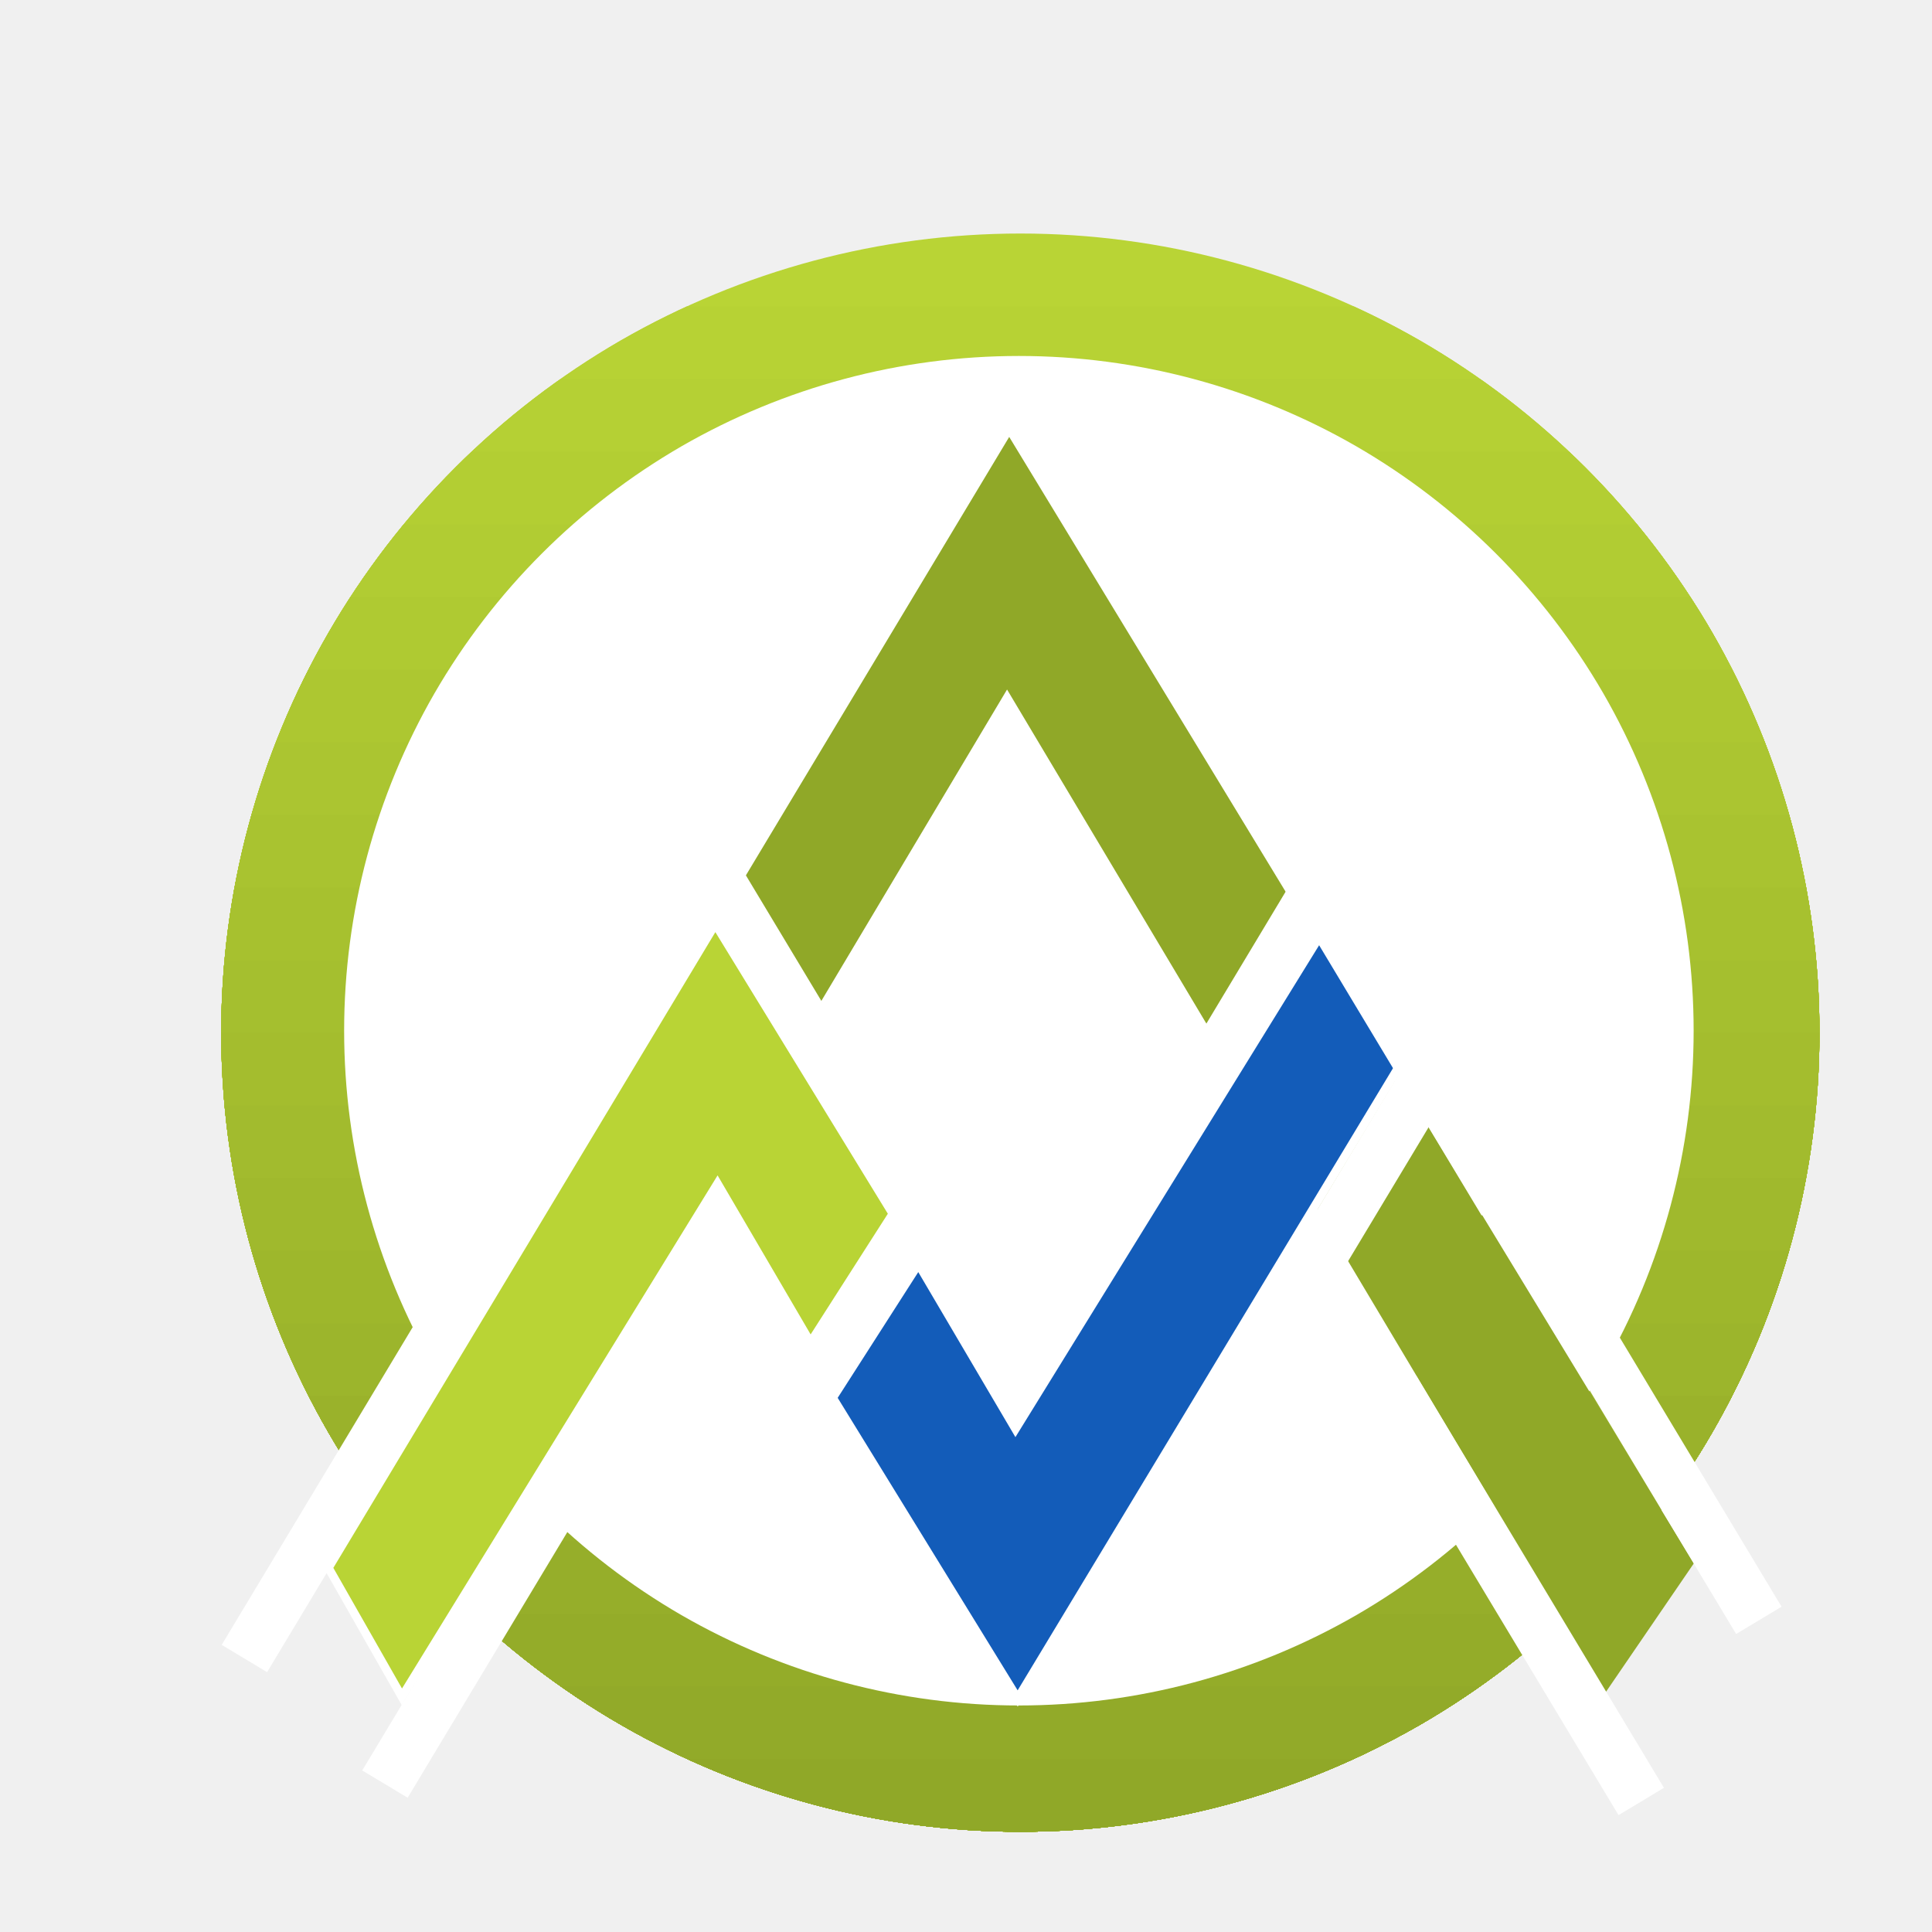
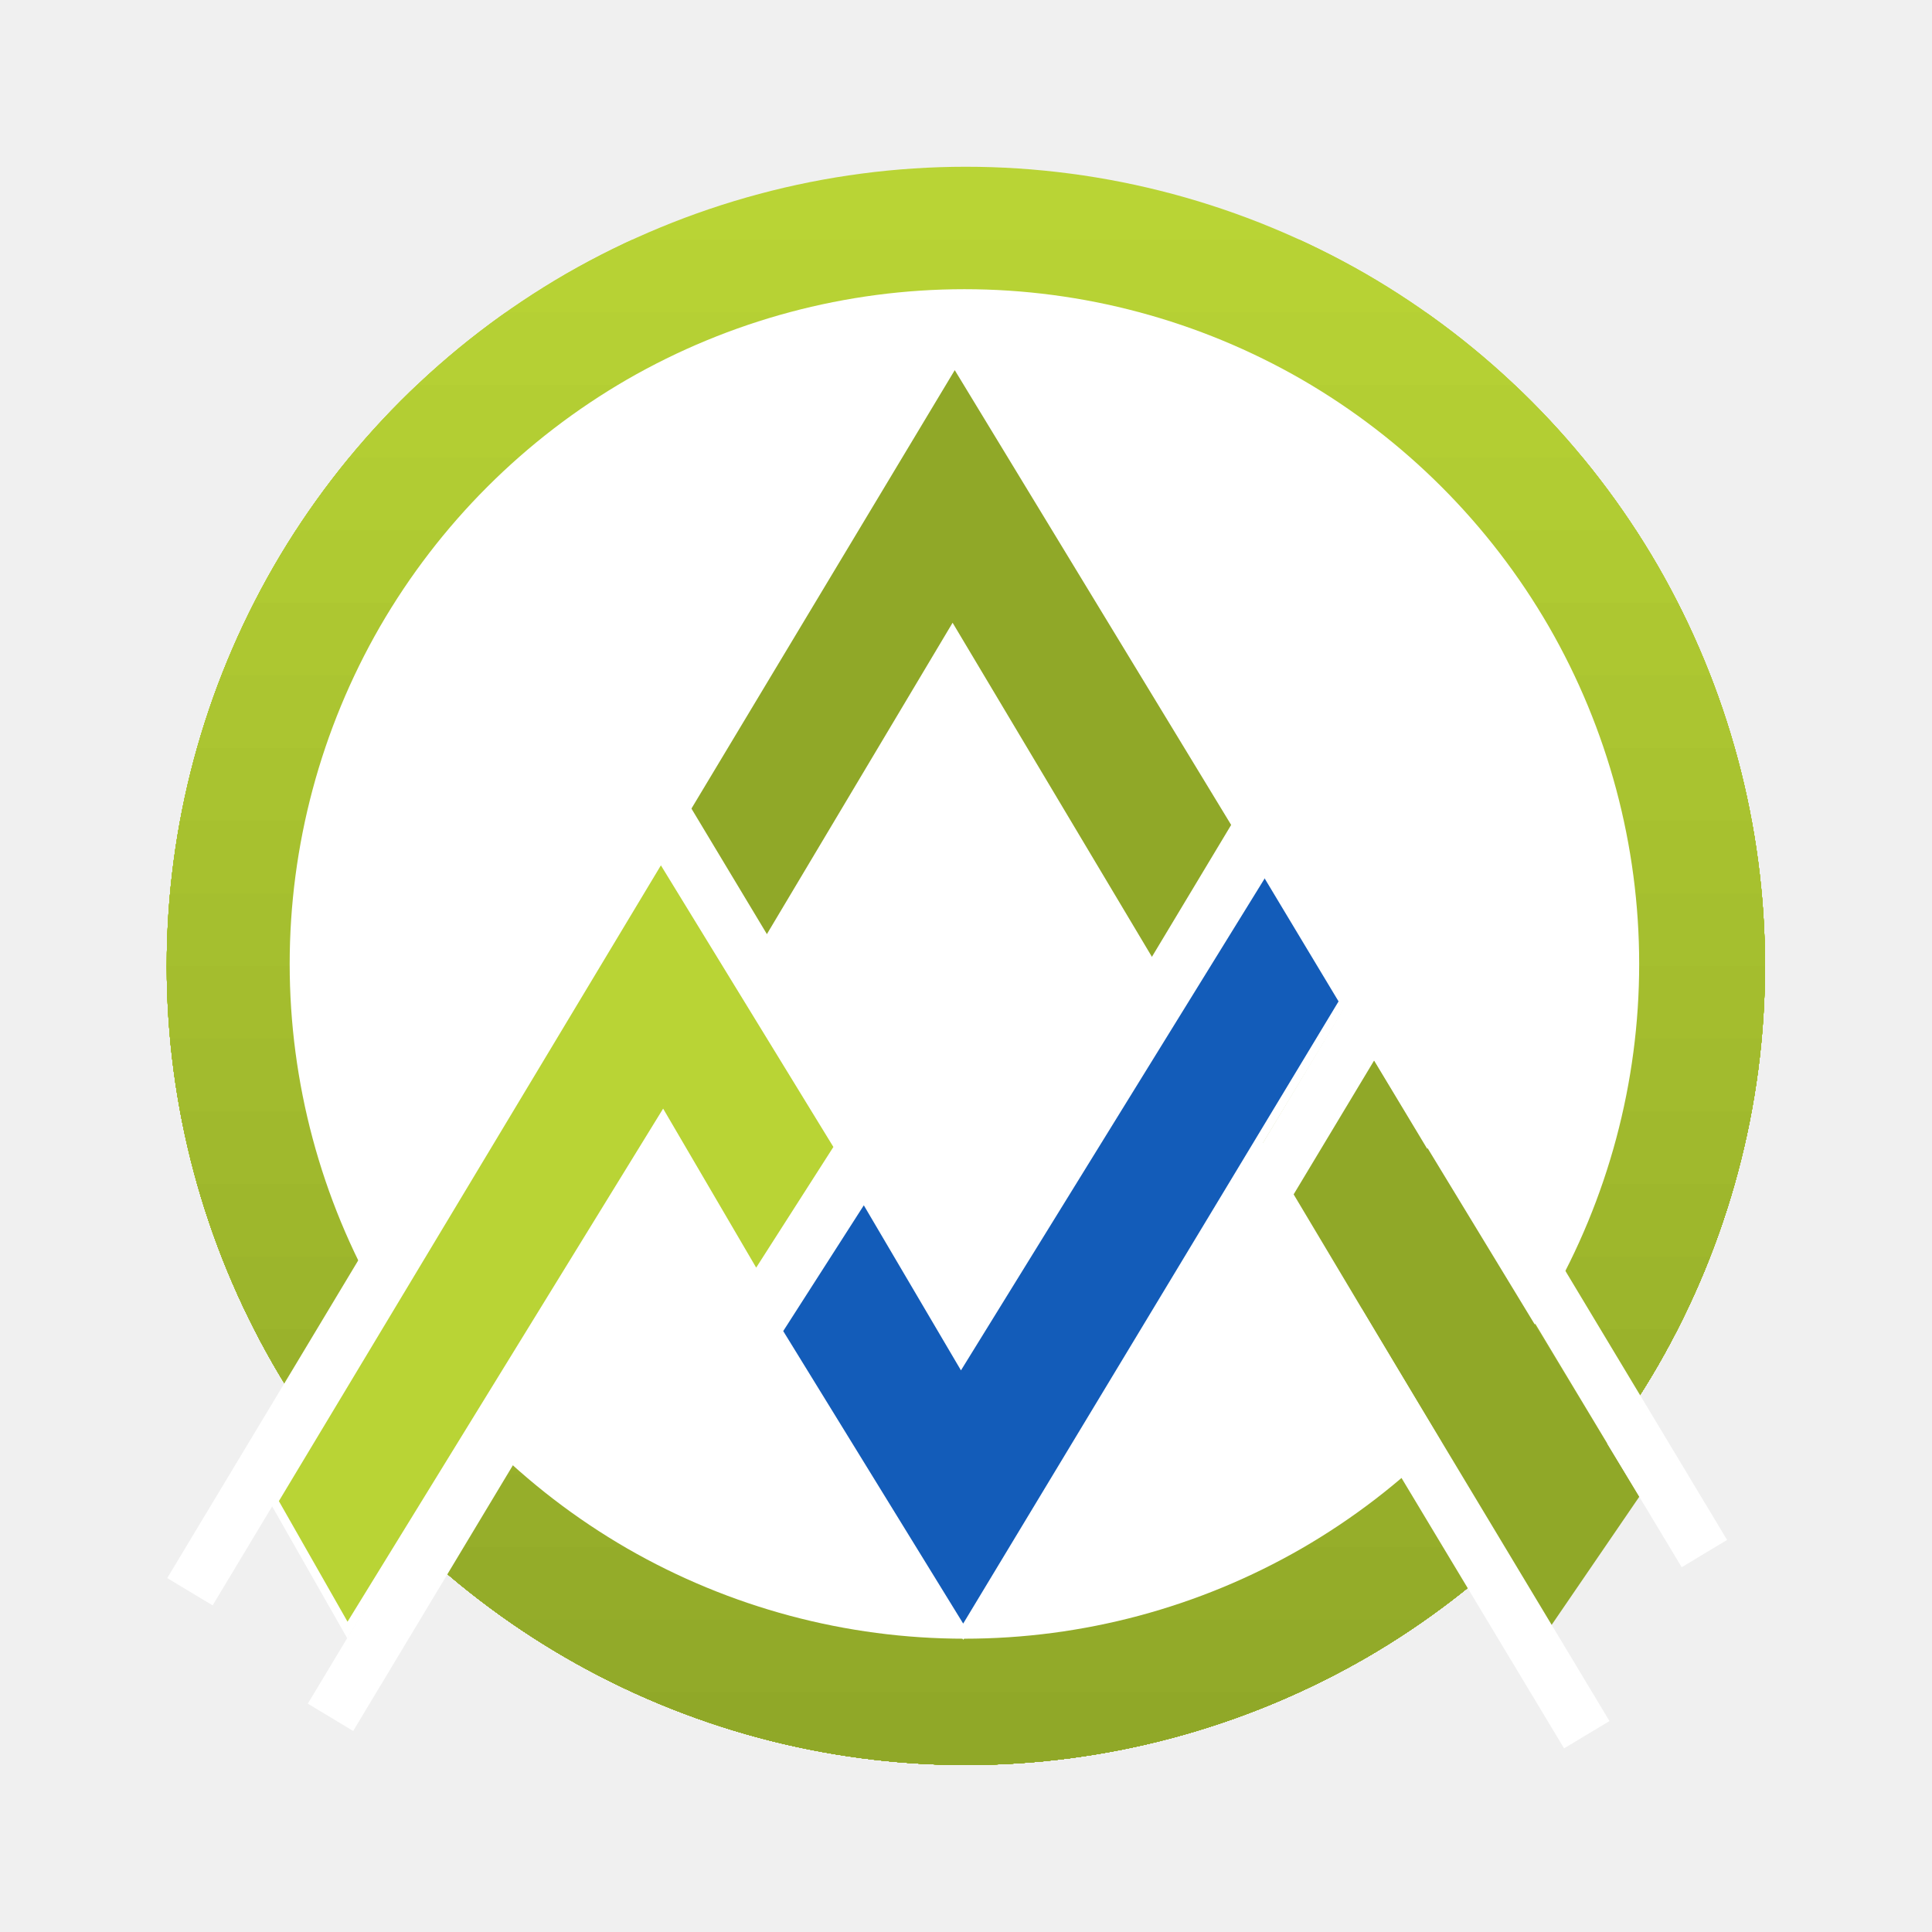
- <svg xmlns="http://www.w3.org/2000/svg" version="1.2" width="200mm" height="200mm" viewBox="400 400 8000 8000" preserveAspectRatio="xMidYMid" fill-rule="evenodd" stroke-width="28.222" stroke-linejoin="round">
-   <path fill="none" d="M1316 1367h6619v6619H1316z" />
-   <defs>
-     <clipPath id="prefix__a" clipPathUnits="userSpaceOnUse">
-       <path d="M1316 4676c0-581 153-1151 443-1654 291-504 708-921 1211-1212 504-290 1074-443 1655-443s1151 153 1655 443c503 291 920 708 1211 1211 290 504 443 1074 443 1655s-153 1151-443 1654c-291 504-708 921-1211 1212-504 290-1074 443-1655 443s-1151-153-1654-443c-504-291-921-708-1212-1212-290-503-443-1073-443-1654z" />
-     </clipPath>
-   </defs>
-   <g clip-path="url(#prefix__a)">
-     <path fill="#B9D435" d="M1316 1367h6618v6618H1316V1367z" />
-     <path fill="#B7D234" d="M1316 1669h6618v6316H1316V1669z" />
-     <path fill="#B5D034" d="M1316 1970h6618v6015H1316V1970z" />
-     <path fill="#B3CE33" d="M1316 2270h6618v5715H1316V2270z" />
-     <path fill="#B1CC33" d="M1316 2571h6618v5414H1316V2571z" />
-     <path fill="#AFCA32" d="M1316 2872h6618v5113H1316V2872z" />
-     <path fill="#ADC731" d="M1316 3173h6618v4812H1316V3173z" />
-     <path fill="#ABC531" d="M1316 3473h6618v4512H1316V3473z" />
-     <path fill="#A9C330" d="M1316 3774h6618v4211H1316V3774z" />
-     <path fill="#A7C12F" d="M1316 4075h6618v3910H1316V4075z" />
-     <path fill="#A5BF2F" d="M1316 4376h6618v3609H1316V4376z" />
-     <path fill="#A4BD2E" d="M1316 4676h6618v3309H1316V4676z" />
-     <path fill="#A2BB2E" d="M1316 4977h6618v3008H1316V4977z" />
-     <path fill="#A0B92D" d="M1316 5278h6618v2707H1316V5278z" />
-     <path fill="#9EB72C" d="M1316 5579h6618v2406H1316V5579z" />
-     <path fill="#9CB52C" d="M1316 5880h6618v2105H1316V5880z" />
-     <path fill="#9AB22B" d="M1316 6180h6618v1805H1316V6180z" />
-     <path fill="#98B02A" d="M1316 6481h6618v1504H1316V6481z" />
-     <path fill="#96AE2A" d="M1316 6782h6618v1203H1316V6782z" />
-     <path fill="#94AC29" d="M1316 7083h6618v902H1316v-902z" />
-     <path fill="#92AA29" d="M1316 7383h6618v602H1316v-602z" />
-     <path fill="#90A828" d="M1316 7684h6618v301H1316v-301z" />
-   </g>
-   <path fill="none" d="M1825 1874h5589v5589H1825z" />
-   <path fill="#FFF" d="M1825 4668c0-490 129-972 374-1397 246-425 598-777 1023-1023 425-245 907-374 1397-374s972 129 1397 374c425 246 777 598 1023 1023 245 425 374 907 374 1397s-129 972-374 1397c-246 425-598 777-1023 1023-425 245-907 374-1397 374s-972-129-1397-374c-425-246-777-598-1023-1023-245-425-374-907-374-1397z" />
-   <path fill="none" d="M1772 2209h5643v5202H1772z" />
-   <path fill="#90A828" d="M4579 2243l2814 4630-344 503-2479-4155-2478 4155-299-494 2786-4639z" />
-   <path fill="none" stroke="#90A828" stroke-width="35" stroke-linejoin="miter" d="M4579 2243l2814 4630-344 503-2479-4155-2478 4155-299-494 2786-4639h0z" />
-   <path fill="none" d="M3287 4002h1215v1822H3287z" />
-   <path fill="#FFF" d="M3800 4969l-513-854 188-113 1026 1707-188 113-513-853z" />
-   <path fill="none" d="M4819 3890h1215v1822H4819z" />
-   <path fill="#FFF" d="M5332 4744l513-854 188 113-1026 1707-188-113 513-853z" />
-   <path fill="none" d="M3628 4482h1215v1822H3628z" />
-   <path fill="#FFF" d="M4141 5336l513-854 188 113-1026 1707-188-113 513-853z" />
-   <g>
-     <path fill="none" d="M5394 4468h1215v1822H5394z" />
-     <path fill="#FFF" d="M5907 5322l513-854 188 113-1026 1707-188-113 513-853z" />
-   </g>
-   <g>
-     <path fill="none" d="M6563 5346h1215v1822H6563z" />
-     <path fill="#FFF" d="M7076 6313l-513-854 188-113 1026 1707-188 113-513-853z" />
-   </g>
-   <g>
-     <path fill="none" d="M6076 6096h1215v1822H6076z" />
-     <path fill="#FFF" d="M6589 7063l-513-854 188-113 1026 1707-188 113-513-853z" />
-   </g>
-   <g>
-     <path fill="none" d="M1900 6024h1215v1822H1900z" />
-     <path fill="#FFF" d="M2413 6878l513-854 188 113-1026 1707-188-113 513-853z" />
-   </g>
-   <g>
-     <path fill="none" d="M1318 5504h1215v1822H1318z" />
-     <path fill="#FFF" d="M1831 6358l513-854 188 113-1026 1707-188-113 513-853z" />
-   </g>
-   <g>
-     <path fill="none" d="M1739 4192h2380v3270H1739z" />
-     <path fill="#B9D435" d="M1760 6892l1602-2666 735 1200-341 533-385-658-1307 2125-304-534z" />
-     <path fill="none" stroke="#FFF" stroke-width="35" stroke-linejoin="miter" d="M1760 6892l1602-2666 735 1200-341 533-385-658-1307 2125-304-534h0z" />
-   </g>
-   <g>
-     <path fill="none" d="M3827 4076h2479v3392H3827z" />
-     <path fill="#135CB9" d="M6284 4665L4614 7433l-766-1245 355-554 402 683 1362-2206 317 554z" />
-     <path fill="none" stroke="#FFF" stroke-width="35" stroke-linejoin="miter" d="M6284 4665L4614 7433l-766-1245 355-554 402 683 1362-2206 317 554h0z" />
-   </g>
-   <g>
-     <path fill="none" d="M5509 3613h1215v1822H5509z" />
-     <path fill="#FFF" d="M6022 4580l-513-854 188-113 1026 1707-188 113-513-853z" />
+ <svg xmlns="http://www.w3.org/2000/svg" xml:space="preserve" width="200mm" height="200mm" fill-rule="evenodd" stroke-linejoin="round" stroke-width="28.222" preserveAspectRatio="xMidYMid" viewBox="625.5 676.5 8000 8000">
+   <g class="SlideGroup">
+     <g class="Slide" clip-path="url(#presentation_clip_path)">
+       <g class="Page">
+         <g class="com.sun.star.drawing.CustomShape">
+           <path fill="none" d="M1316 1367h6619v6619H1316z" class="BoundingBox" />
+           <defs>
+             <clipPath id="a" clipPathUnits="userSpaceOnUse">
+               <path d="M1316 4676c0-581 153-1151 443-1654 291-504 708-921 1211-1212 504-290 1074-443 1655-443s1151 153 1655 443c503 291 920 708 1211 1211 290 504 443 1074 443 1655s-153 1151-443 1654c-291 504-708 921-1211 1212-504 290-1074 443-1655 443s-1151-153-1654-443c-504-291-921-708-1212-1212-290-503-443-1073-443-1654" />
+             </clipPath>
+           </defs>
+           <g clip-path="url(#a)">
+             <path fill="#b9d435" d="M1316 1367h6618v6618H1316z" />
+             <path fill="#b7d234" d="M1316 1669h6618v6316H1316z" />
+             <path fill="#b5d034" d="M1316 1970h6618v6015H1316z" />
+             <path fill="#b3ce33" d="M1316 2270h6618v5715H1316z" />
+             <path fill="#b1cc33" d="M1316 2571h6618v5414H1316z" />
+             <path fill="#afca32" d="M1316 2872h6618v5113H1316z" />
+             <path fill="#adc731" d="M1316 3173h6618v4812H1316z" />
+             <path fill="#abc531" d="M1316 3473h6618v4512H1316z" />
+             <path fill="#a9c330" d="M1316 3774h6618v4211H1316z" />
+             <path fill="#a7c12f" d="M1316 4075h6618v3910H1316z" />
+             <path fill="#a5bf2f" d="M1316 4376h6618v3609H1316z" />
+             <path fill="#a4bd2e" d="M1316 4676h6618v3309H1316z" />
+             <path fill="#a2bb2e" d="M1316 4977h6618v3008H1316z" />
+             <path fill="#a0b92d" d="M1316 5278h6618v2707H1316z" />
+             <path fill="#9eb72c" d="M1316 5579h6618v2406H1316z" />
+             <path fill="#9cb52c" d="M1316 5880h6618v2105H1316z" />
+             <path fill="#9ab22b" d="M1316 6180h6618v1805H1316z" />
+             <path fill="#98b02a" d="M1316 6481h6618v1504H1316z" />
+             <path fill="#96ae2a" d="M1316 6782h6618v1203H1316z" />
+             <path fill="#94ac29" d="M1316 7083h6618v902H1316z" />
+             <path fill="#92aa29" d="M1316 7383h6618v602H1316z" />
+             <path fill="#90a828" d="M1316 7684h6618v301H1316z" />
+           </g>
+         </g>
+         <g class="com.sun.star.drawing.CustomShape">
+           <path fill="none" d="M1825 1874h5589v5589H1825z" class="BoundingBox" />
+           <path fill="#fff" d="M1825 4668c0-490 129-972 374-1397 246-425 598-777 1023-1023 425-245 907-374 1397-374s972 129 1397 374c425 246 777 598 1023 1023 245 425 374 907 374 1397s-129 972-374 1397c-246 425-598 777-1023 1023-425 245-907 374-1397 374s-972-129-1397-374c-425-246-777-598-1023-1023-245-425-374-907-374-1397" />
+         </g>
+         <g class="com.sun.star.drawing.CustomShape">
+           <path fill="none" d="M1772 2209h5643v5202H1772z" class="BoundingBox" />
+           <path fill="#90a828" d="m4579 2243 2814 4630-344 503-2479-4155-2478 4155-299-494z" />
+           <path fill="none" stroke="#90a828" stroke-linejoin="miter" stroke-width="35" d="m4579 2243 2814 4630-344 503-2479-4155-2478 4155-299-494 2786-4639Z" />
+         </g>
+         <g class="com.sun.star.drawing.CustomShape">
+           <path fill="none" d="M3287 4002h1215v1822H3287z" class="BoundingBox" />
+           <path fill="#fff" d="m3800 4969-513-854 188-113 1026 1707-188 113z" />
+         </g>
+         <g class="com.sun.star.drawing.CustomShape">
+           <path fill="none" d="M4819 3890h1215v1822H4819z" class="BoundingBox" />
+           <path fill="#fff" d="m5332 4744 513-854 188 113-1026 1707-188-113z" />
+         </g>
+         <g class="com.sun.star.drawing.CustomShape">
+           <path fill="none" d="M3628 4482h1215v1822H3628z" class="BoundingBox" />
+           <path fill="#fff" d="m4141 5336 513-854 188 113-1026 1707-188-113z" />
+         </g>
+         <g class="com.sun.star.drawing.CustomShape">
+           <path fill="none" d="M5394 4468h1215v1822H5394z" class="BoundingBox" />
+           <path fill="#fff" d="m5907 5322 513-854 188 113-1026 1707-188-113z" />
+         </g>
+         <g class="com.sun.star.drawing.CustomShape">
+           <path fill="none" d="M6563 5346h1215v1822H6563z" class="BoundingBox" />
+           <path fill="#fff" d="m7076 6313-513-854 188-113 1026 1707-188 113z" />
+         </g>
+         <g class="com.sun.star.drawing.CustomShape">
+           <path fill="none" d="M6076 6096h1215v1822H6076z" class="BoundingBox" />
+           <path fill="#fff" d="m6589 7063-513-854 188-113 1026 1707-188 113z" />
+         </g>
+         <g class="com.sun.star.drawing.CustomShape">
+           <path fill="none" d="M1900 6024h1215v1822H1900z" class="BoundingBox" />
+           <path fill="#fff" d="m2413 6878 513-854 188 113-1026 1707-188-113z" />
+         </g>
+         <g class="com.sun.star.drawing.CustomShape">
+           <path fill="none" d="M1318 5504h1215v1822H1318z" class="BoundingBox" />
+           <path fill="#fff" d="m1831 6358 513-854 188 113-1026 1707-188-113z" />
+         </g>
+         <g class="com.sun.star.drawing.CustomShape">
+           <path fill="none" d="M1739 4192h2380v3270H1739z" class="BoundingBox" />
+           <path fill="#b9d435" d="m1760 6892 1602-2666 735 1200-341 533-385-658-1307 2125z" />
+           <path fill="none" stroke="#fff" stroke-linejoin="miter" stroke-width="35" d="m1760 6892 1602-2666 735 1200-341 533-385-658-1307 2125-304-534Z" />
+         </g>
+         <g class="com.sun.star.drawing.CustomShape">
+           <path fill="none" d="M3827 4076h2479v3392H3827z" class="BoundingBox" />
+           <path fill="#135cb9" d="M6284 4665 4614 7433l-766-1245 355-554 402 683 1362-2206z" />
+           <path fill="none" stroke="#fff" stroke-linejoin="miter" stroke-width="35" d="M6284 4665 4614 7433l-766-1245 355-554 402 683 1362-2206 317 554Z" />
+         </g>
+         <g class="com.sun.star.drawing.CustomShape">
+           <path fill="none" d="M5509 3613h1215v1822H5509z" class="BoundingBox" />
+           <path fill="#fff" d="m6022 4580-513-854 188-113 1026 1707-188 113z" />
+         </g>
+       </g>
+     </g>
  </g>
</svg>
